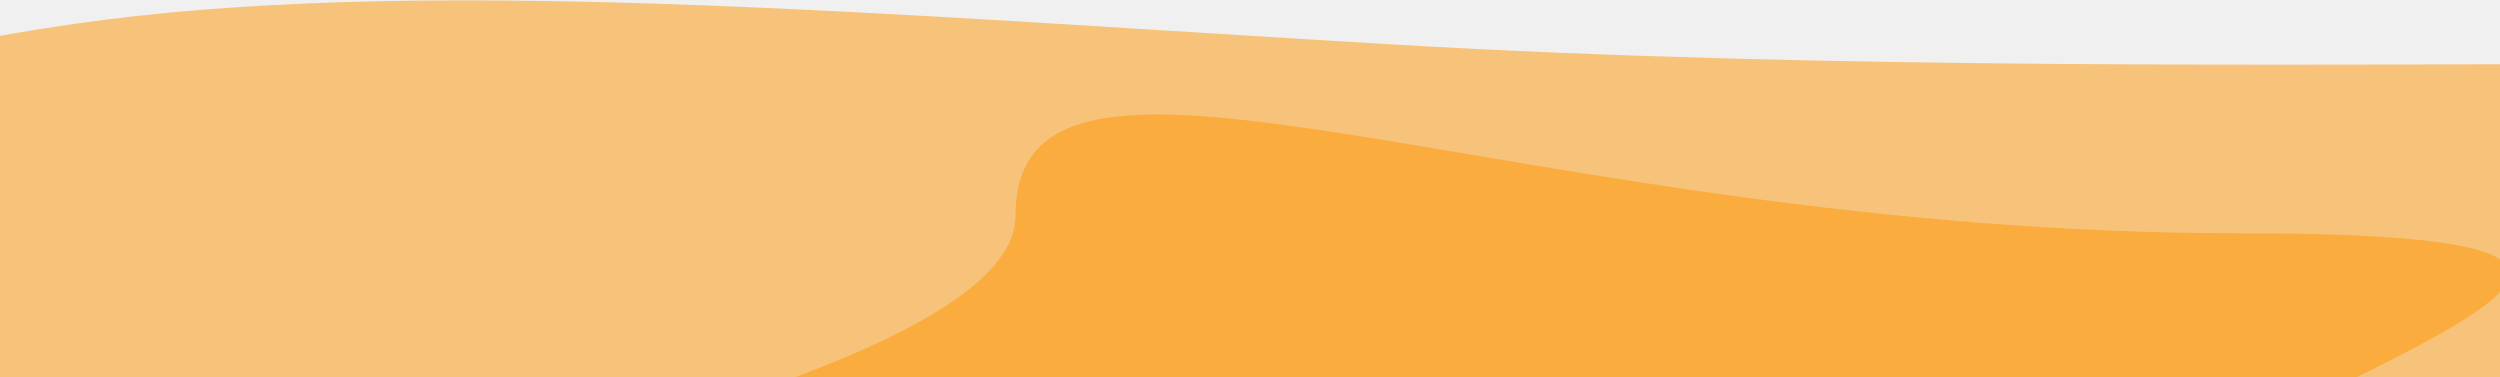
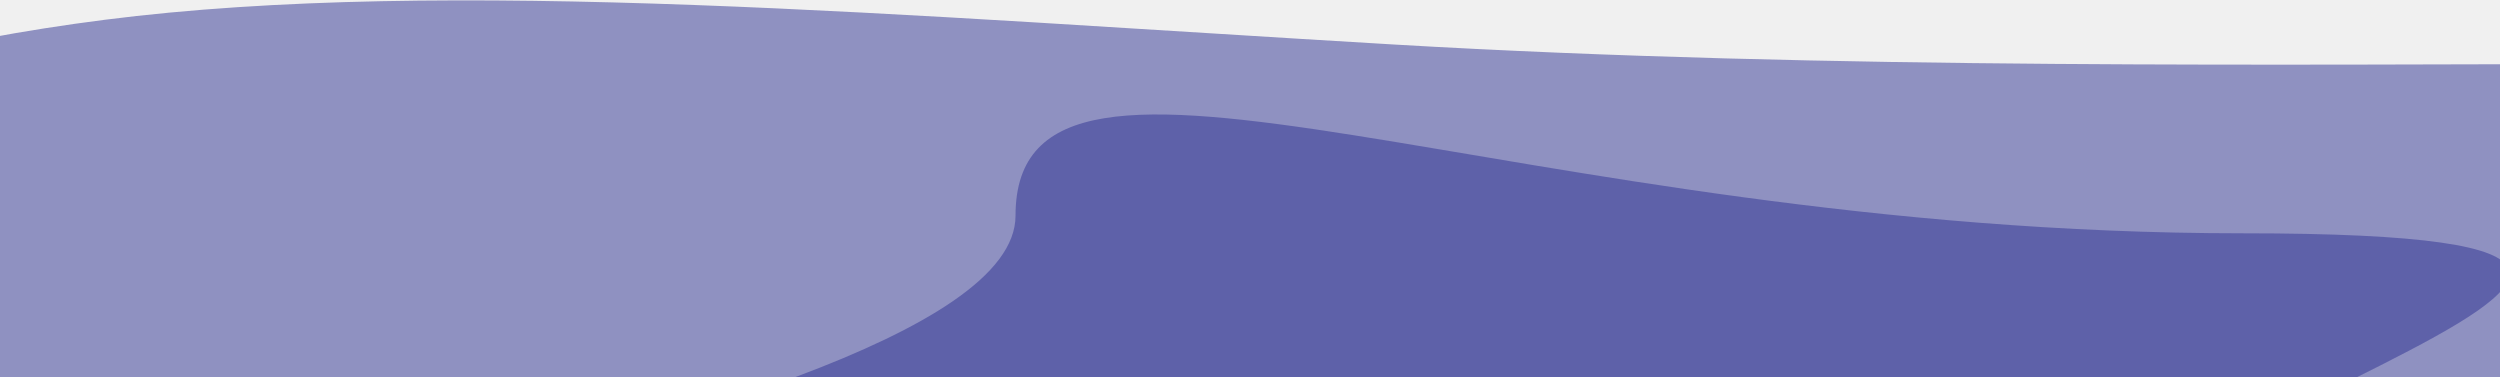
<svg xmlns="http://www.w3.org/2000/svg" xmlns:xlink="http://www.w3.org/1999/xlink" height="217" width="1440">
  <defs>
    <path id="a" d="m261.7 286.682c421.477 0 1488.977 176.078 1488.977 39.234s478.754-248.043 57.278-248.043c-198.746 0-468.566 3.555-719.957-11.23-281.727-16.567-546.098-39.416-743.021-14.205-372.642 47.707-504.753 234.245-83.277 234.245z" />
    <mask id="b" fill="#fff">
      <use fill="#fff" fill-rule="evenodd" xlink:href="#a" />
    </mask>
  </defs>
-   <g fill="#fe9603" fill-rule="evenodd" transform="translate(-285 -41)">
+   <g fill="#2e3192" fill-rule="evenodd" transform="translate(-285 -41)">
    <use opacity=".5" xlink:href="#a" />
    <path d="m445.7 387.682c421.477 0 972.745 179.787 972.745 42.943s579.941-255.246 158.465-255.246-706.969-146.996-706.969-10.152c0 136.843-845.717 222.455-424.24 222.455z" mask="url(#b)" opacity=".5" />
  </g>
</svg>
